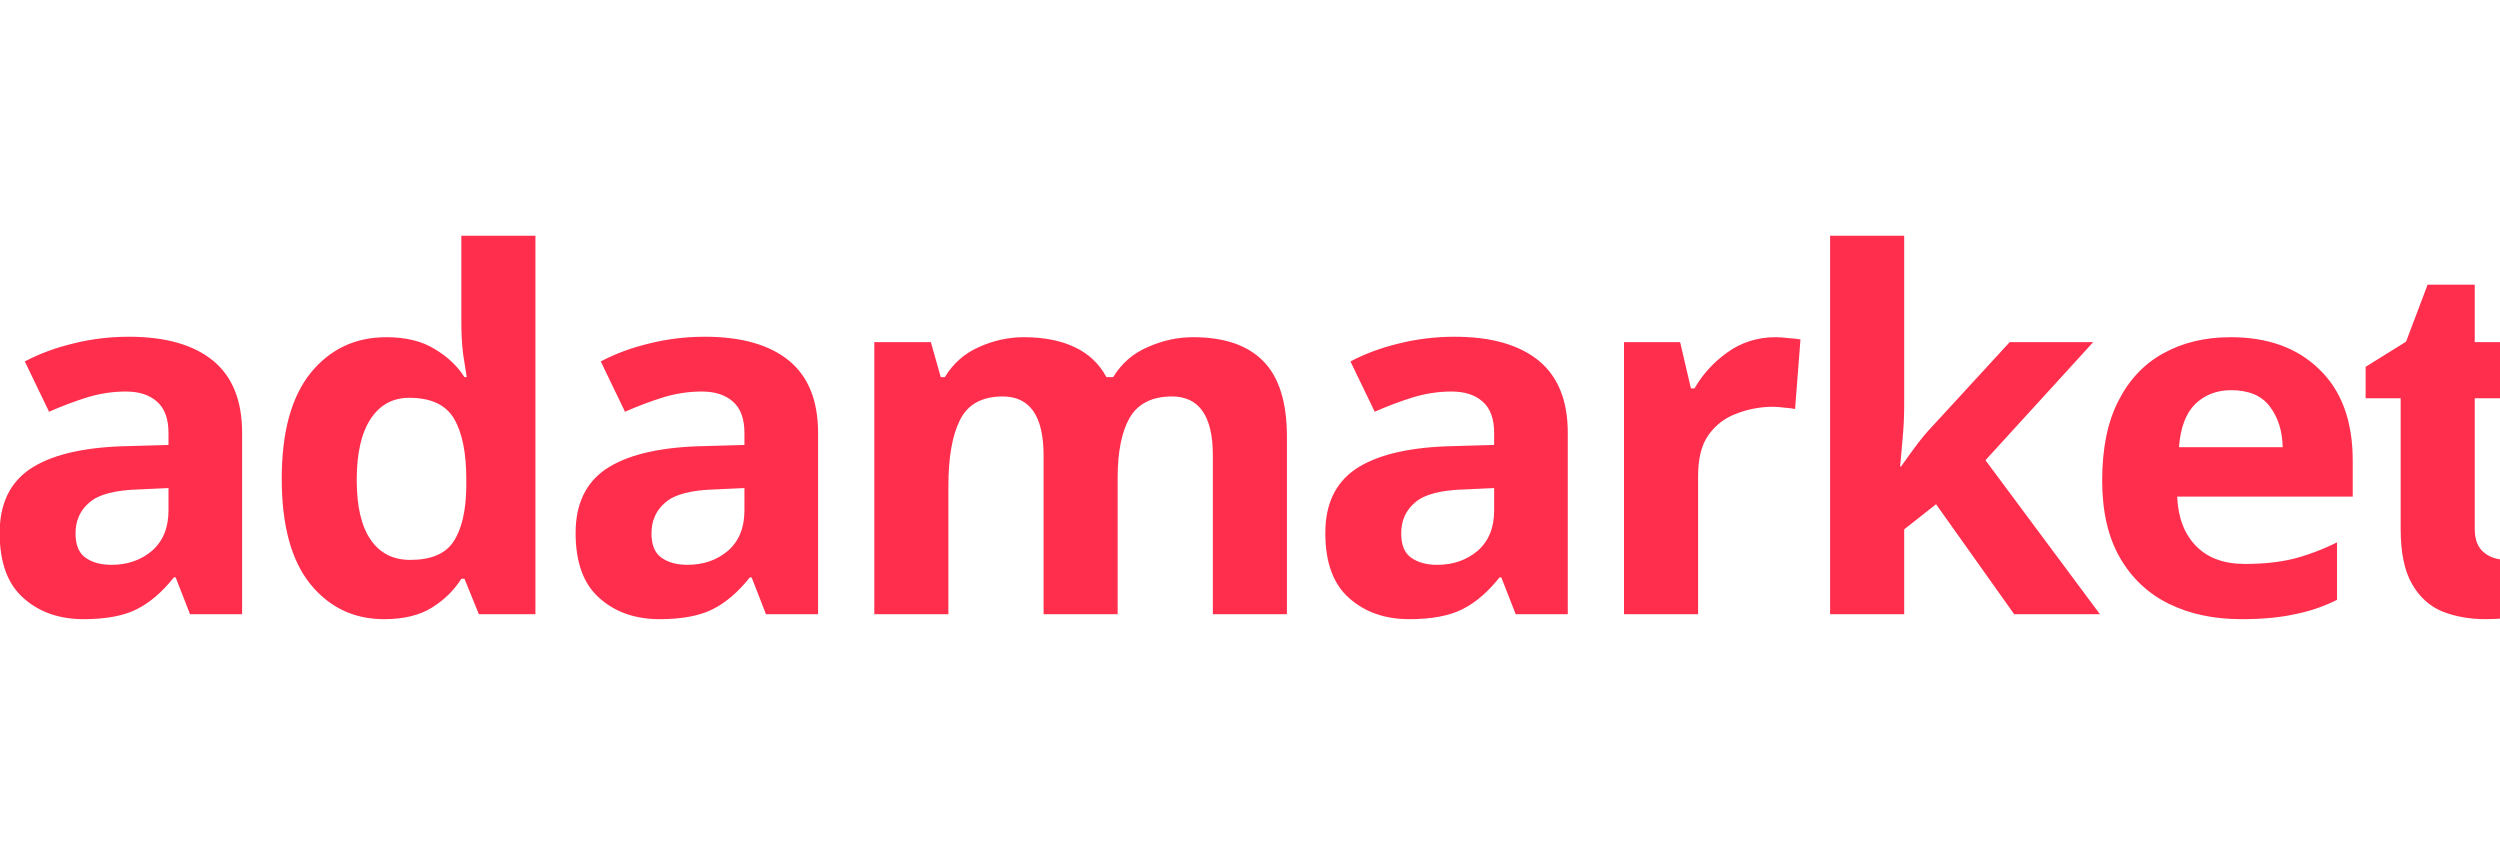
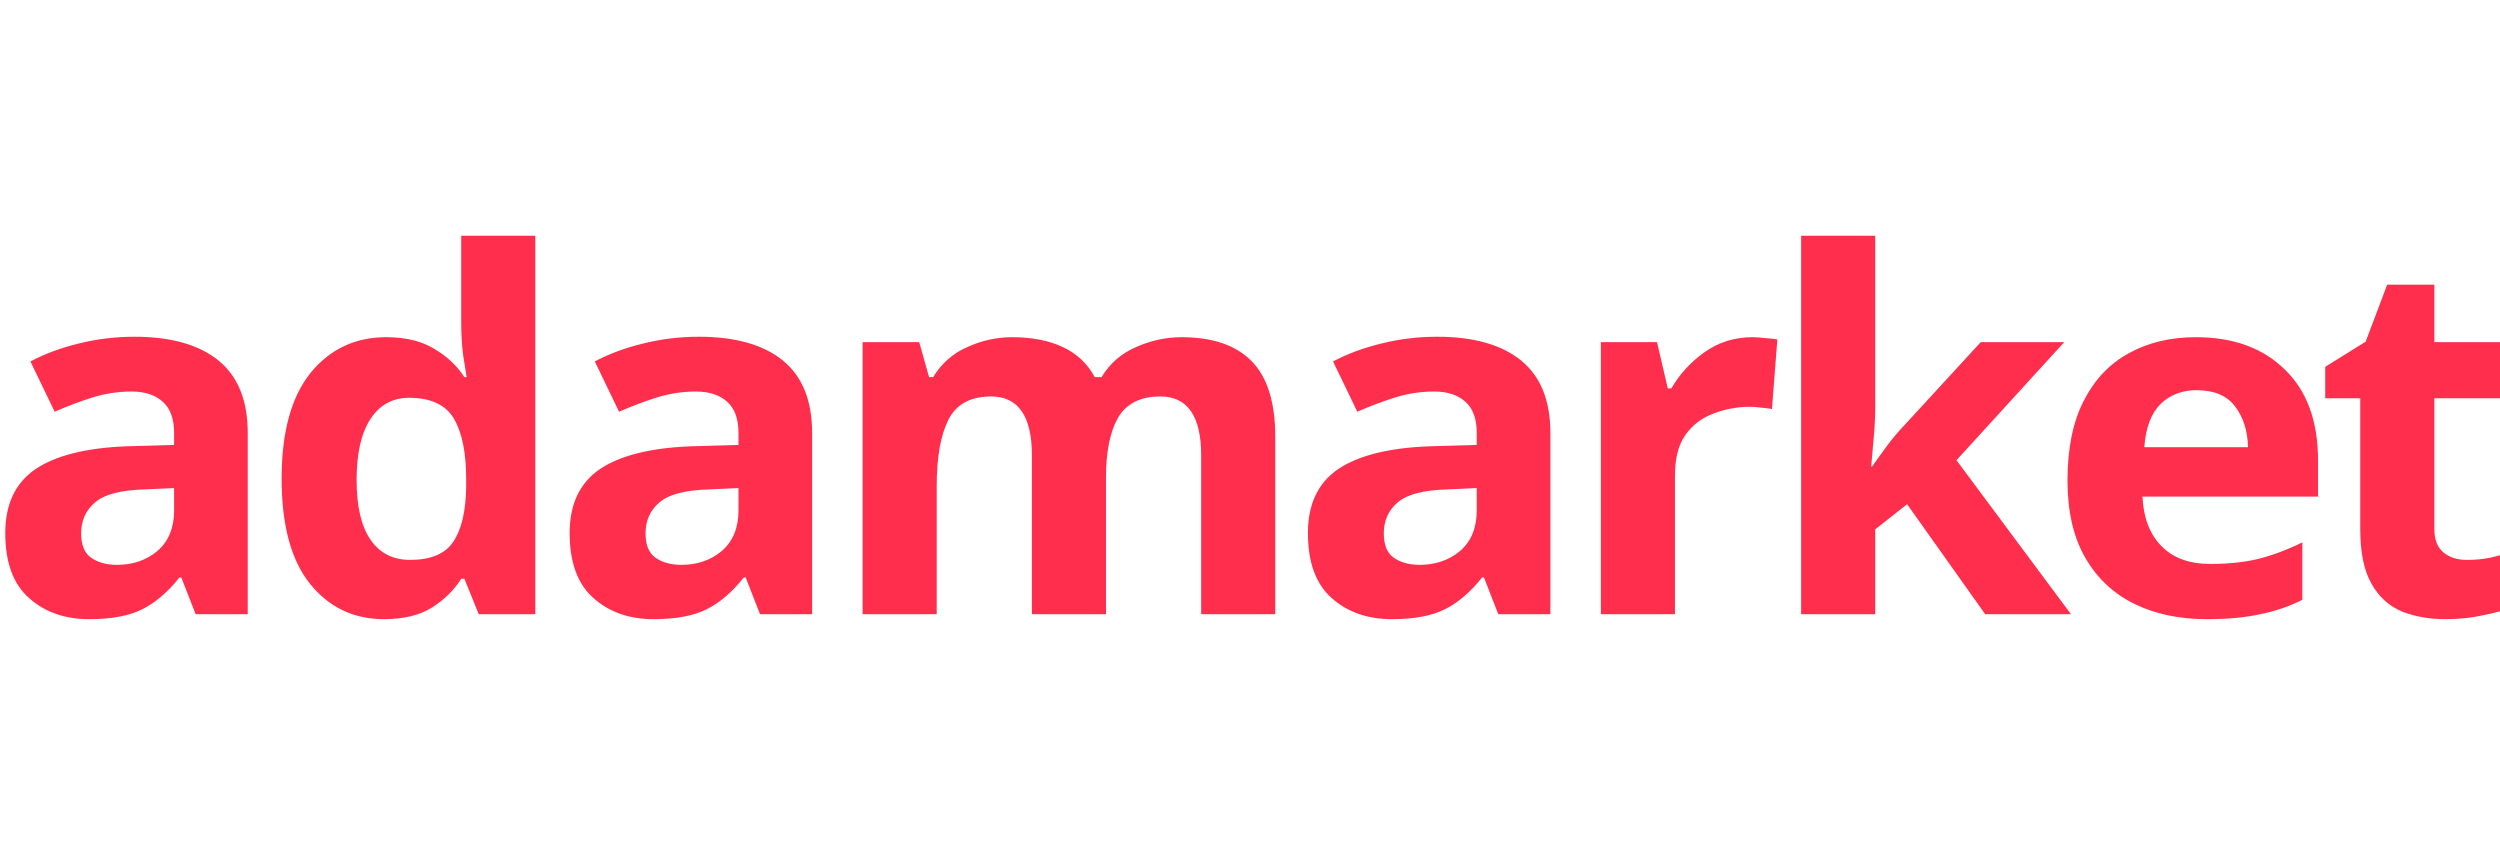
<svg xmlns="http://www.w3.org/2000/svg" width="87" height="30" viewBox="0 0 87 30" version="1.1" id="SVGRoot">
  <defs id="defs132">
    <rect x="11.236" y="7.285" width="69.721" height="10.07" id="rect3" />
    <rect x="12.943" y="23.094" width="88.414" height="18.186" id="rect1" />
    <rect x="-1.478" y="42.333" width="127.885" height="23.822" id="rect3454" />
    <clipPath id="b983e3c625">
      <path d="m 142,147.301 h 115 v 72.75 H 142 Z m 0,0" clip-rule="nonzero" id="path1144" />
    </clipPath>
    <clipPath id="0e8c13dd3a">
      <path d="m 70.262,116.359 h 89.156 v 70.5 H 70.262 Z m 0,0" clip-rule="nonzero" id="path1147" />
    </clipPath>
    <clipPath id="b983e3c625-3">
      <path d="m 142,147.301 h 115 v 72.75 H 142 Z m 0,0" clip-rule="nonzero" id="path1144-6" />
    </clipPath>
    <clipPath id="0e8c13dd3a-7">
      <path d="m 70.262,116.359 h 89.156 v 70.5 H 70.262 Z m 0,0" clip-rule="nonzero" id="path1147-5" />
    </clipPath>
    <clipPath id="b983e3c625-3-1">
      <path d="m 142,147.301 h 115 v 72.75 H 142 Z m 0,0" clip-rule="nonzero" id="path1144-6-2" />
    </clipPath>
    <clipPath id="b983e3c625-3-3">
      <path d="m 142,147.301 h 115 v 72.75 H 142 Z m 0,0" clip-rule="nonzero" id="path1144-6-6" />
    </clipPath>
  </defs>
  <g id="layer1" style="display:inline">
-     <text xml:space="preserve" style="font-style:italic;font-variant:normal;font-weight:600;font-stretch:normal;font-size:17.333px;line-height:0;font-family:'IBM Plex Sans';-inkscape-font-specification:'IBM Plex Sans Semi-Bold Italic';letter-spacing:-0.7px;word-spacing:0px;display:inline;fill:#ff2e4d;fill-opacity:1;stroke:#000000;stroke-width:0;stroke-linecap:round;stroke-linejoin:round;stroke-miterlimit:4;stroke-dasharray:none;stroke-opacity:1;paint-order:stroke markers fill" x="-0.747" y="21.373" id="text2-3-3">
-       <tspan x="-0.747" y="21.373" style="font-style:normal;font-variant:normal;font-weight:bold;font-stretch:normal;font-size:17.333px;font-family:manrope;-inkscape-font-specification:'manrope Bold';fill:#ff2e4d;fill-opacity:1;stroke:#000000;stroke-width:0;stroke-linecap:square;stroke-linejoin:miter;stroke-miterlimit:4;stroke-dasharray:none;stroke-opacity:1;paint-order:stroke markers fill" id="tspan541421-5-5" dy="0 0 0 0 0 0">adamarket</tspan>
+     <text xml:space="preserve" style="font-style:italic;font-variant:normal;font-weight:600;font-stretch:normal;font-size:17.333px;line-height:0;font-family:'IBM Plex Sans';-inkscape-font-specification:'IBM Plex Sans Semi-Bold Italic';letter-spacing:-0.9px;word-spacing:0px;display:inline;fill:#ff2e4d;fill-opacity:1;stroke:#000000;stroke-width:0;stroke-linecap:round;stroke-linejoin:round;stroke-miterlimit:4;stroke-dasharray:none;stroke-opacity:1;paint-order:stroke markers fill" x="-0.55" y="21.373" id="text2-3-3">
+       <tspan x="-0.55" y="21.373" style="font-style:normal;font-variant:normal;font-weight:bold;font-stretch:normal;font-size:17.333px;font-family:'Inter 28pt';-inkscape-font-specification:'Inter 28pt Bold';fill:#ff2e4d;fill-opacity:1;stroke:none;stroke-width:0;stroke-linecap:square;stroke-linejoin:miter;stroke-miterlimit:4;stroke-dasharray:none;stroke-opacity:1;paint-order:stroke markers fill" id="tspan541421-5-5" dy="0 0 0 0 0 0">adamarket</tspan>
    </text>
  </g>
  <g id="layer2" style="display:inline" />
  <g id="layer3" style="display:inline" />
  <g id="layer4" style="display:none">
    <rect style="display:inline;opacity:0.557;fill:#ff5e00;fill-opacity:1;stroke:#0069f5;stroke-width:0;stroke-linecap:round;stroke-linejoin:round;paint-order:stroke fill markers" id="rect1592-1" width="15" height="15" x="1.8808064e-06" y="15" />
    <rect style="display:inline;opacity:0.557;fill:#ff0000;stroke:#0069f5;stroke-width:0;stroke-linecap:round;stroke-linejoin:round;paint-order:stroke fill markers" id="rect1592" width="120" height="15" x="1.8808064e-06" y="6.7562792e-07" />
  </g>
</svg>
